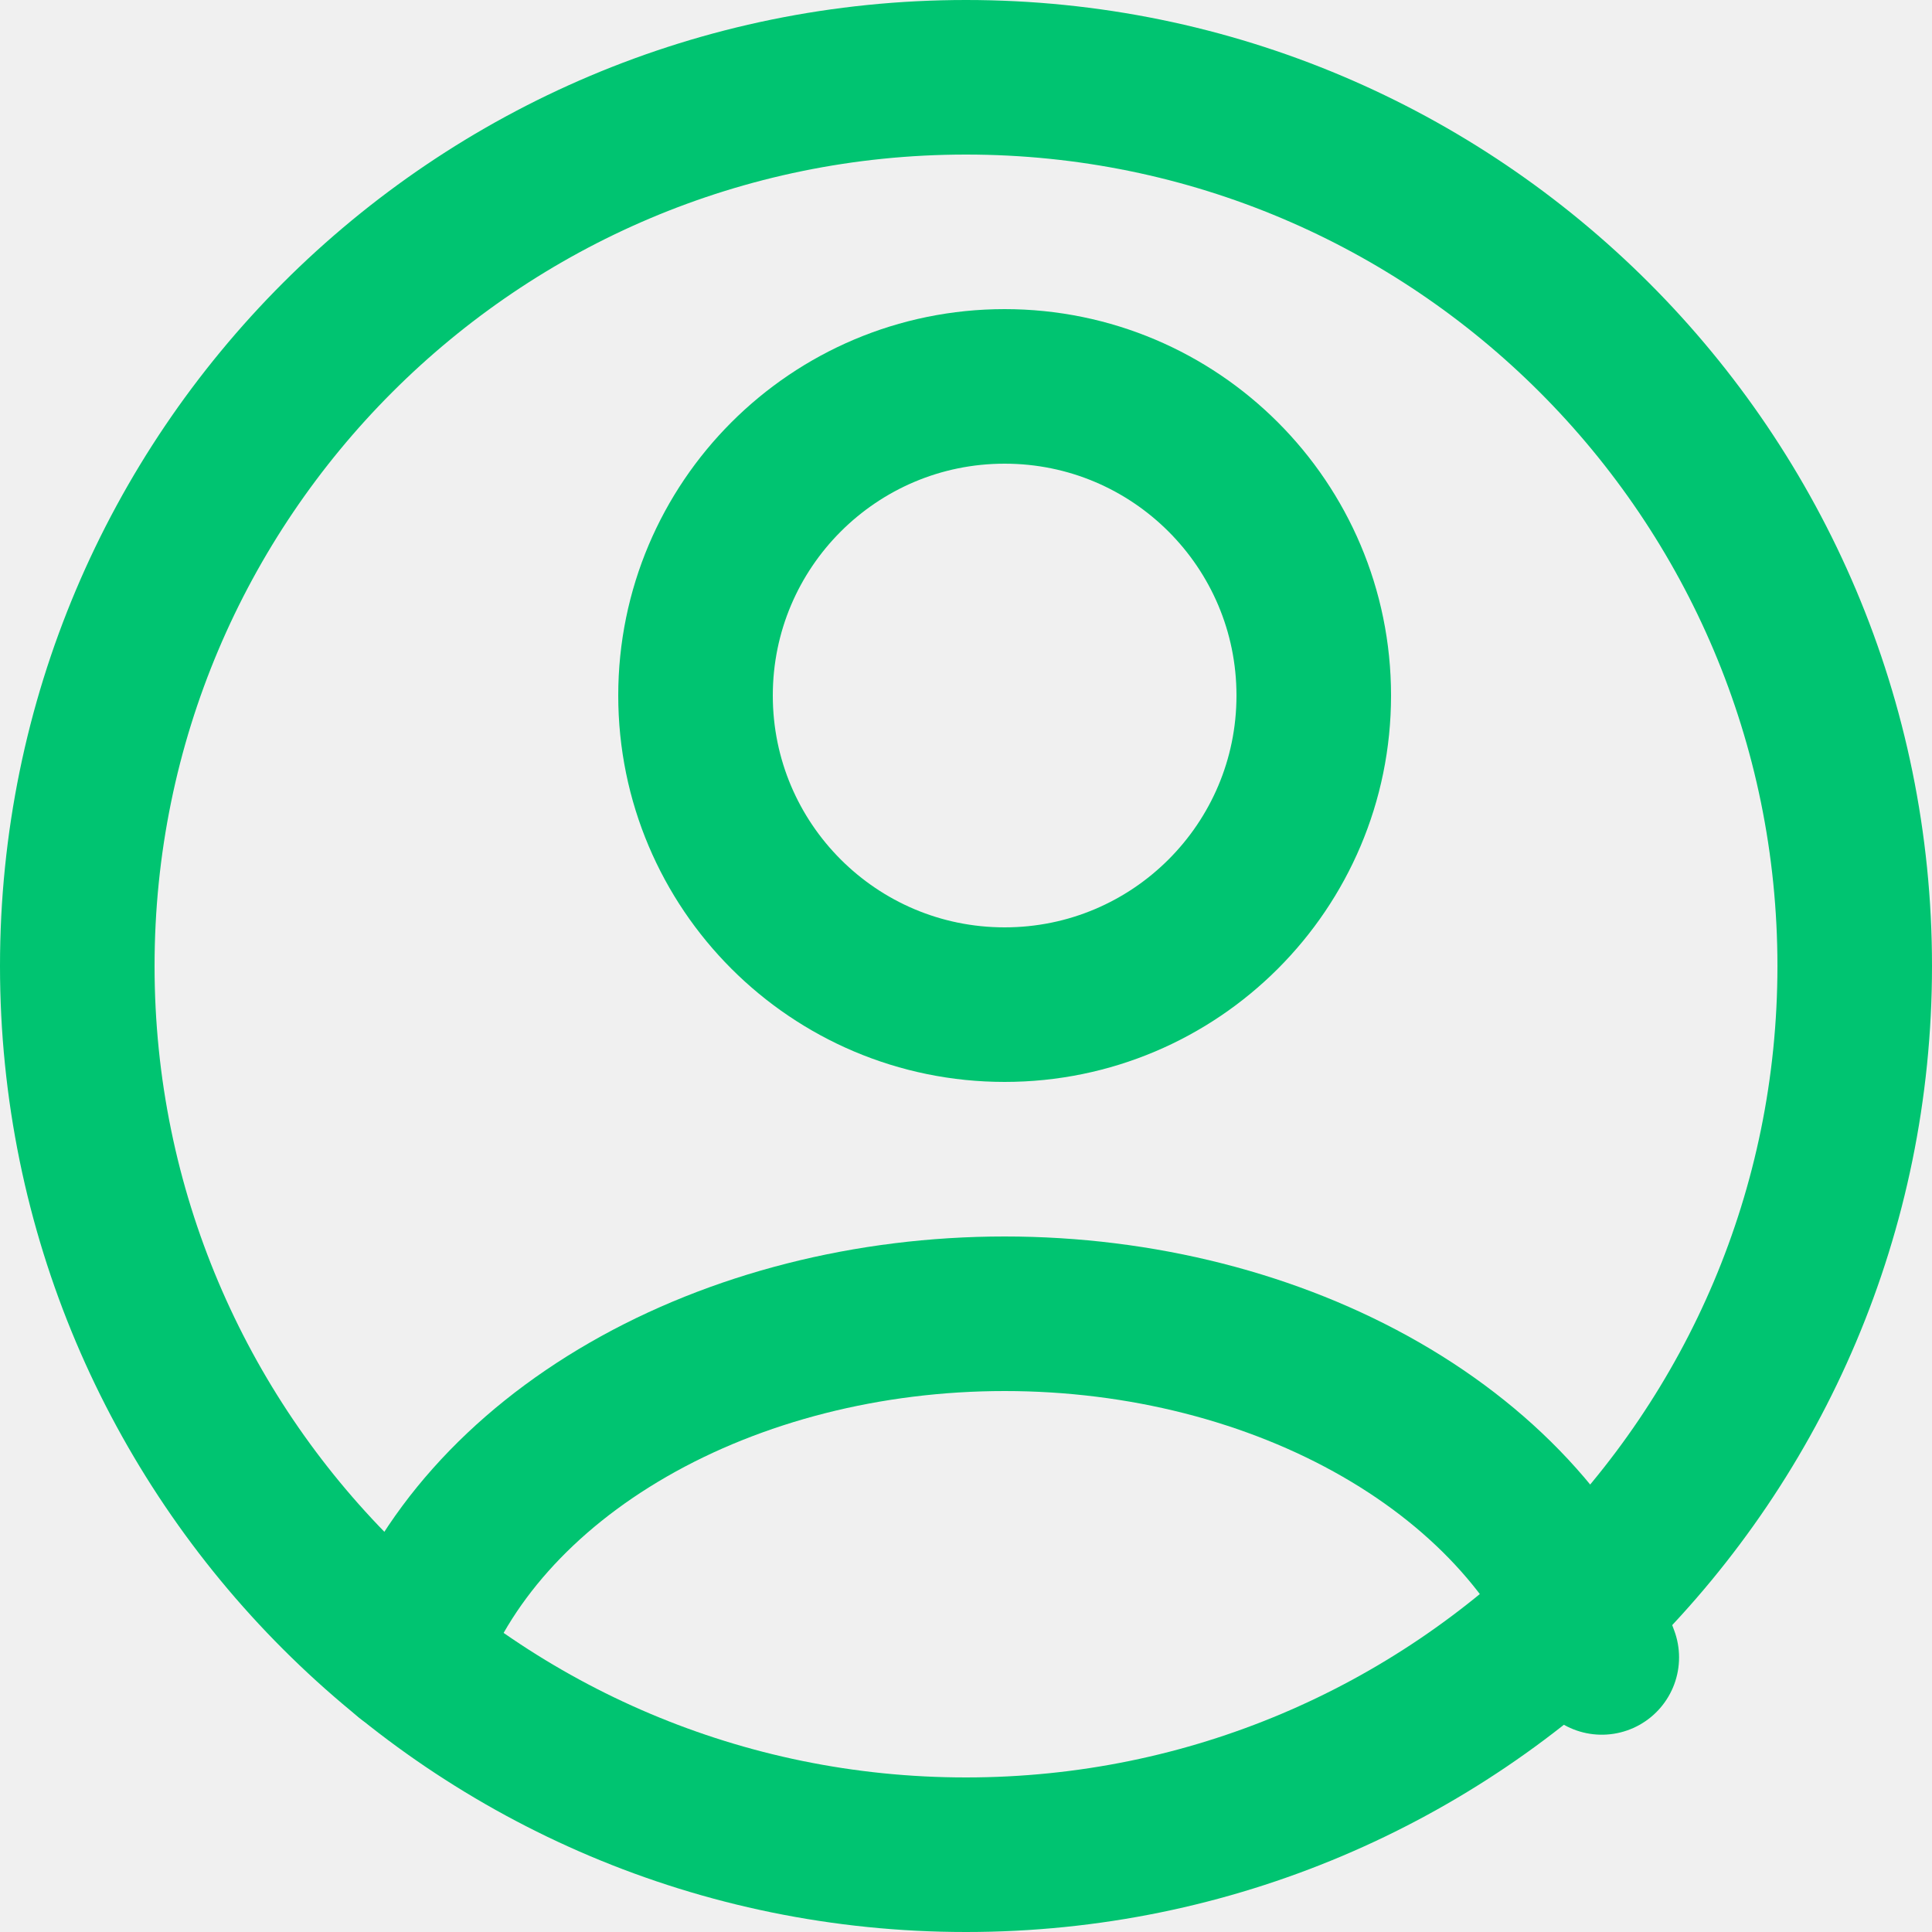
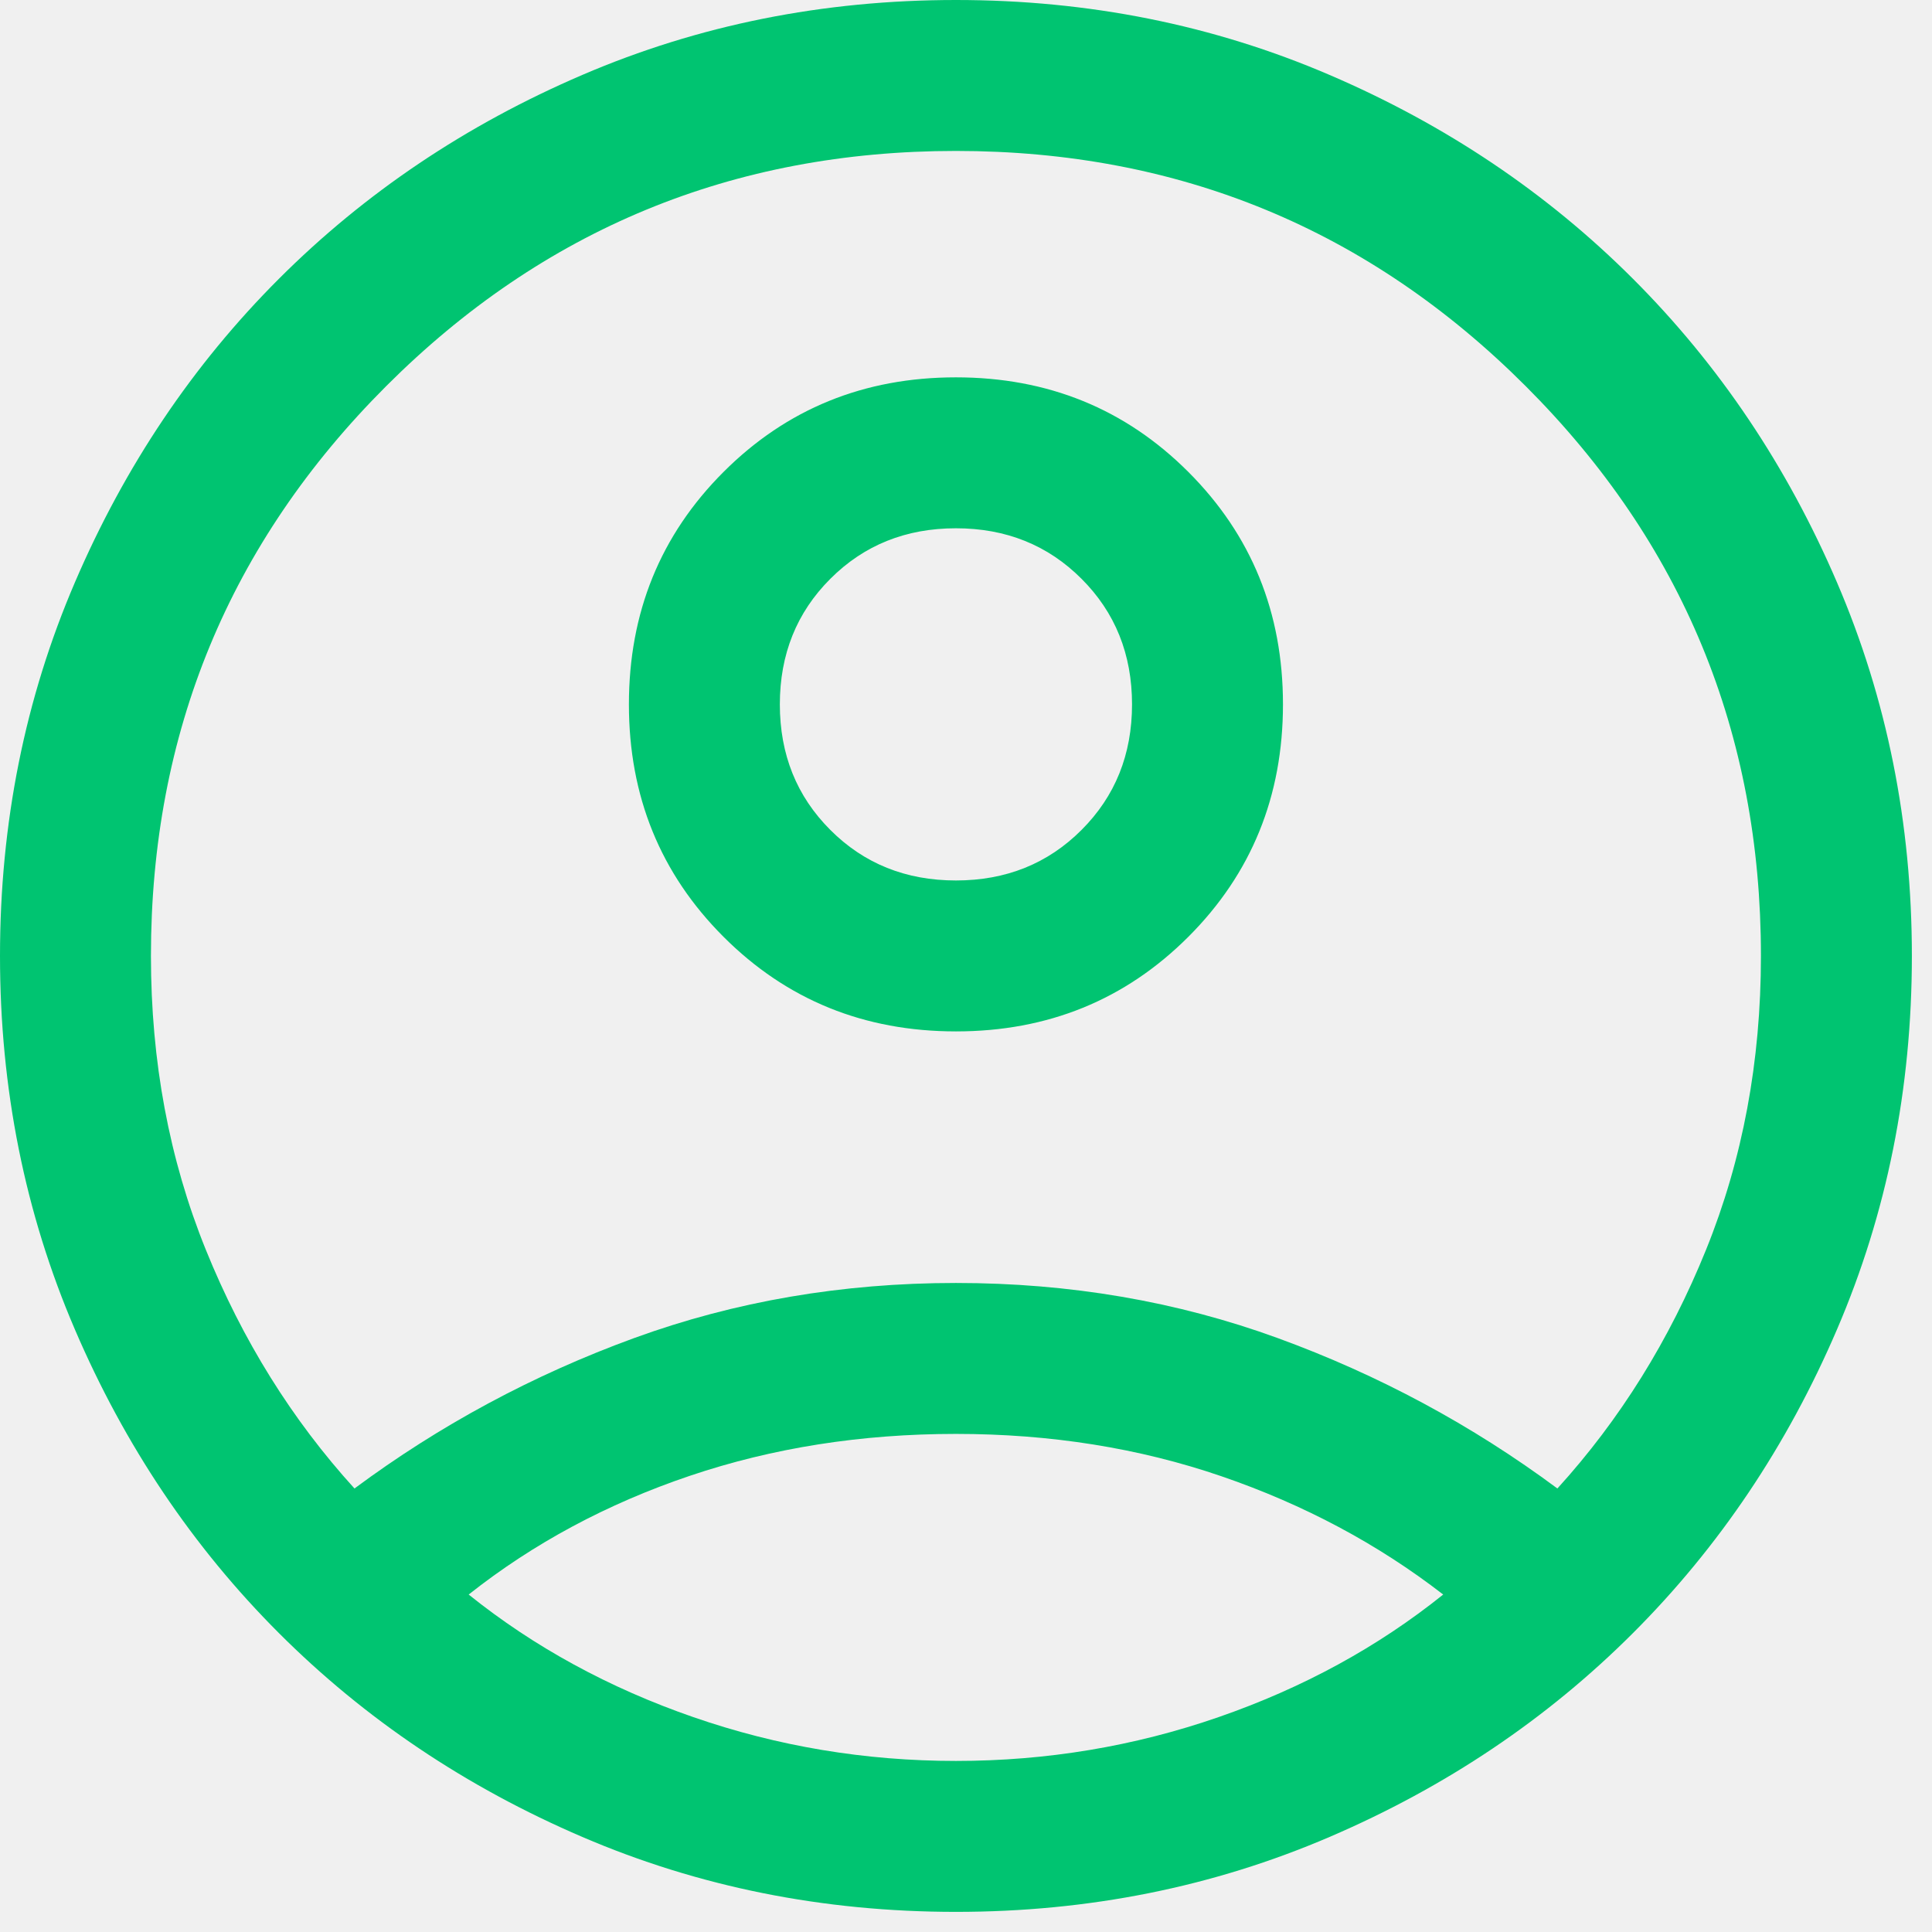
- <svg xmlns="http://www.w3.org/2000/svg" width="25" height="25" viewBox="0 0 25 25" fill="none">
-   <rect x="1" y="1" width="23" height="23" rx="11.5" stroke="#00C471" stroke-width="2" />
-   <g clip-path="url(#clip0_1045_865)">
-     <path d="M20.727 21.447C20.272 20.171 19.267 19.044 17.87 18.24C16.473 17.436 14.761 17 13 17C11.239 17 9.527 17.436 8.13 18.24C6.733 19.044 5.728 20.171 5.273 21.447" stroke="#00C471" stroke-width="2" stroke-linecap="round" />
-     <path d="M13 13C15.209 13 17 11.209 17 9C17 6.791 15.209 5 13 5C10.791 5 9 6.791 9 9C9 11.209 10.791 13 13 13Z" stroke="#00C471" stroke-width="2" stroke-linecap="round" />
-   </g>
-   <defs>
-     <clipPath id="clip0_1045_865">
-       <rect width="18" height="19" fill="white" transform="translate(4 4)" />
-     </clipPath>
-   </defs>
+ <svg xmlns="http://www.w3.org/2000/svg" width="48" height="48" viewBox="0 0 48 48" fill="none">
+   <path d="M8.807 36.981C10.932 35.404 13.248 34.159 15.752 33.245C18.257 32.332 20.923 31.875 23.75 31.875C26.577 31.875 29.243 32.332 31.747 33.245C34.252 34.159 36.568 35.404 38.693 36.981C40.247 35.272 41.478 33.295 42.387 31.048C43.296 28.802 43.75 26.369 43.75 23.75C43.75 18.208 41.802 13.49 37.906 9.594C34.01 5.698 29.292 3.75 23.75 3.75C18.208 3.75 13.49 5.698 9.594 9.594C5.698 13.49 3.75 18.208 3.75 23.75C3.75 26.369 4.204 28.802 5.113 31.048C6.022 33.295 7.253 35.272 8.807 36.981ZM23.751 25.625C21.468 25.625 19.543 24.842 17.976 23.275C16.409 21.708 15.625 19.783 15.625 17.501C15.625 15.218 16.408 13.293 17.975 11.726C19.542 10.159 21.467 9.375 23.749 9.375C26.032 9.375 27.957 10.158 29.524 11.725C31.091 13.292 31.875 15.217 31.875 17.499C31.875 19.782 31.092 21.707 29.525 23.274C27.958 24.841 26.033 25.625 23.751 25.625ZM23.75 47.5C20.452 47.5 17.358 46.88 14.469 45.639C11.579 44.399 9.066 42.71 6.928 40.572C4.79 38.434 3.101 35.921 1.861 33.031C0.62 30.142 0 27.048 0 23.75C0 20.452 0.62 17.358 1.861 14.469C3.101 11.579 4.79 9.066 6.928 6.928C9.066 4.79 11.579 3.101 14.469 1.861C17.358 0.62 20.452 0 23.75 0C27.048 0 30.142 0.62 33.031 1.861C35.921 3.101 38.434 4.79 40.572 6.928C42.71 9.066 44.399 11.579 45.639 14.469C46.88 17.358 47.5 20.452 47.5 23.75C47.5 27.048 46.88 30.142 45.639 33.031C44.399 35.921 42.71 38.434 40.572 40.572C38.434 42.71 35.921 44.399 33.031 45.639C30.142 46.88 27.048 47.5 23.75 47.5ZM23.75 43.75C26.006 43.75 28.182 43.387 30.276 42.661C32.371 41.935 34.231 40.92 35.856 39.616C34.231 38.359 32.395 37.38 30.349 36.678C28.302 35.976 26.102 35.625 23.75 35.625C21.398 35.625 19.194 35.972 17.139 36.666C15.085 37.36 13.253 38.343 11.644 39.616C13.269 40.92 15.129 41.935 17.224 42.661C19.318 43.387 21.494 43.75 23.75 43.75ZM23.75 21.875C24.994 21.875 26.034 21.457 26.87 20.62C27.707 19.784 28.125 18.744 28.125 17.5C28.125 16.256 27.707 15.216 26.87 14.38C26.034 13.543 24.994 13.125 23.75 13.125C22.506 13.125 21.466 13.543 20.63 14.38C19.793 15.216 19.375 16.256 19.375 17.5C19.375 18.744 19.793 19.784 20.63 20.62C21.466 21.457 22.506 21.875 23.75 21.875Z" fill="#00C471" />
</svg>
